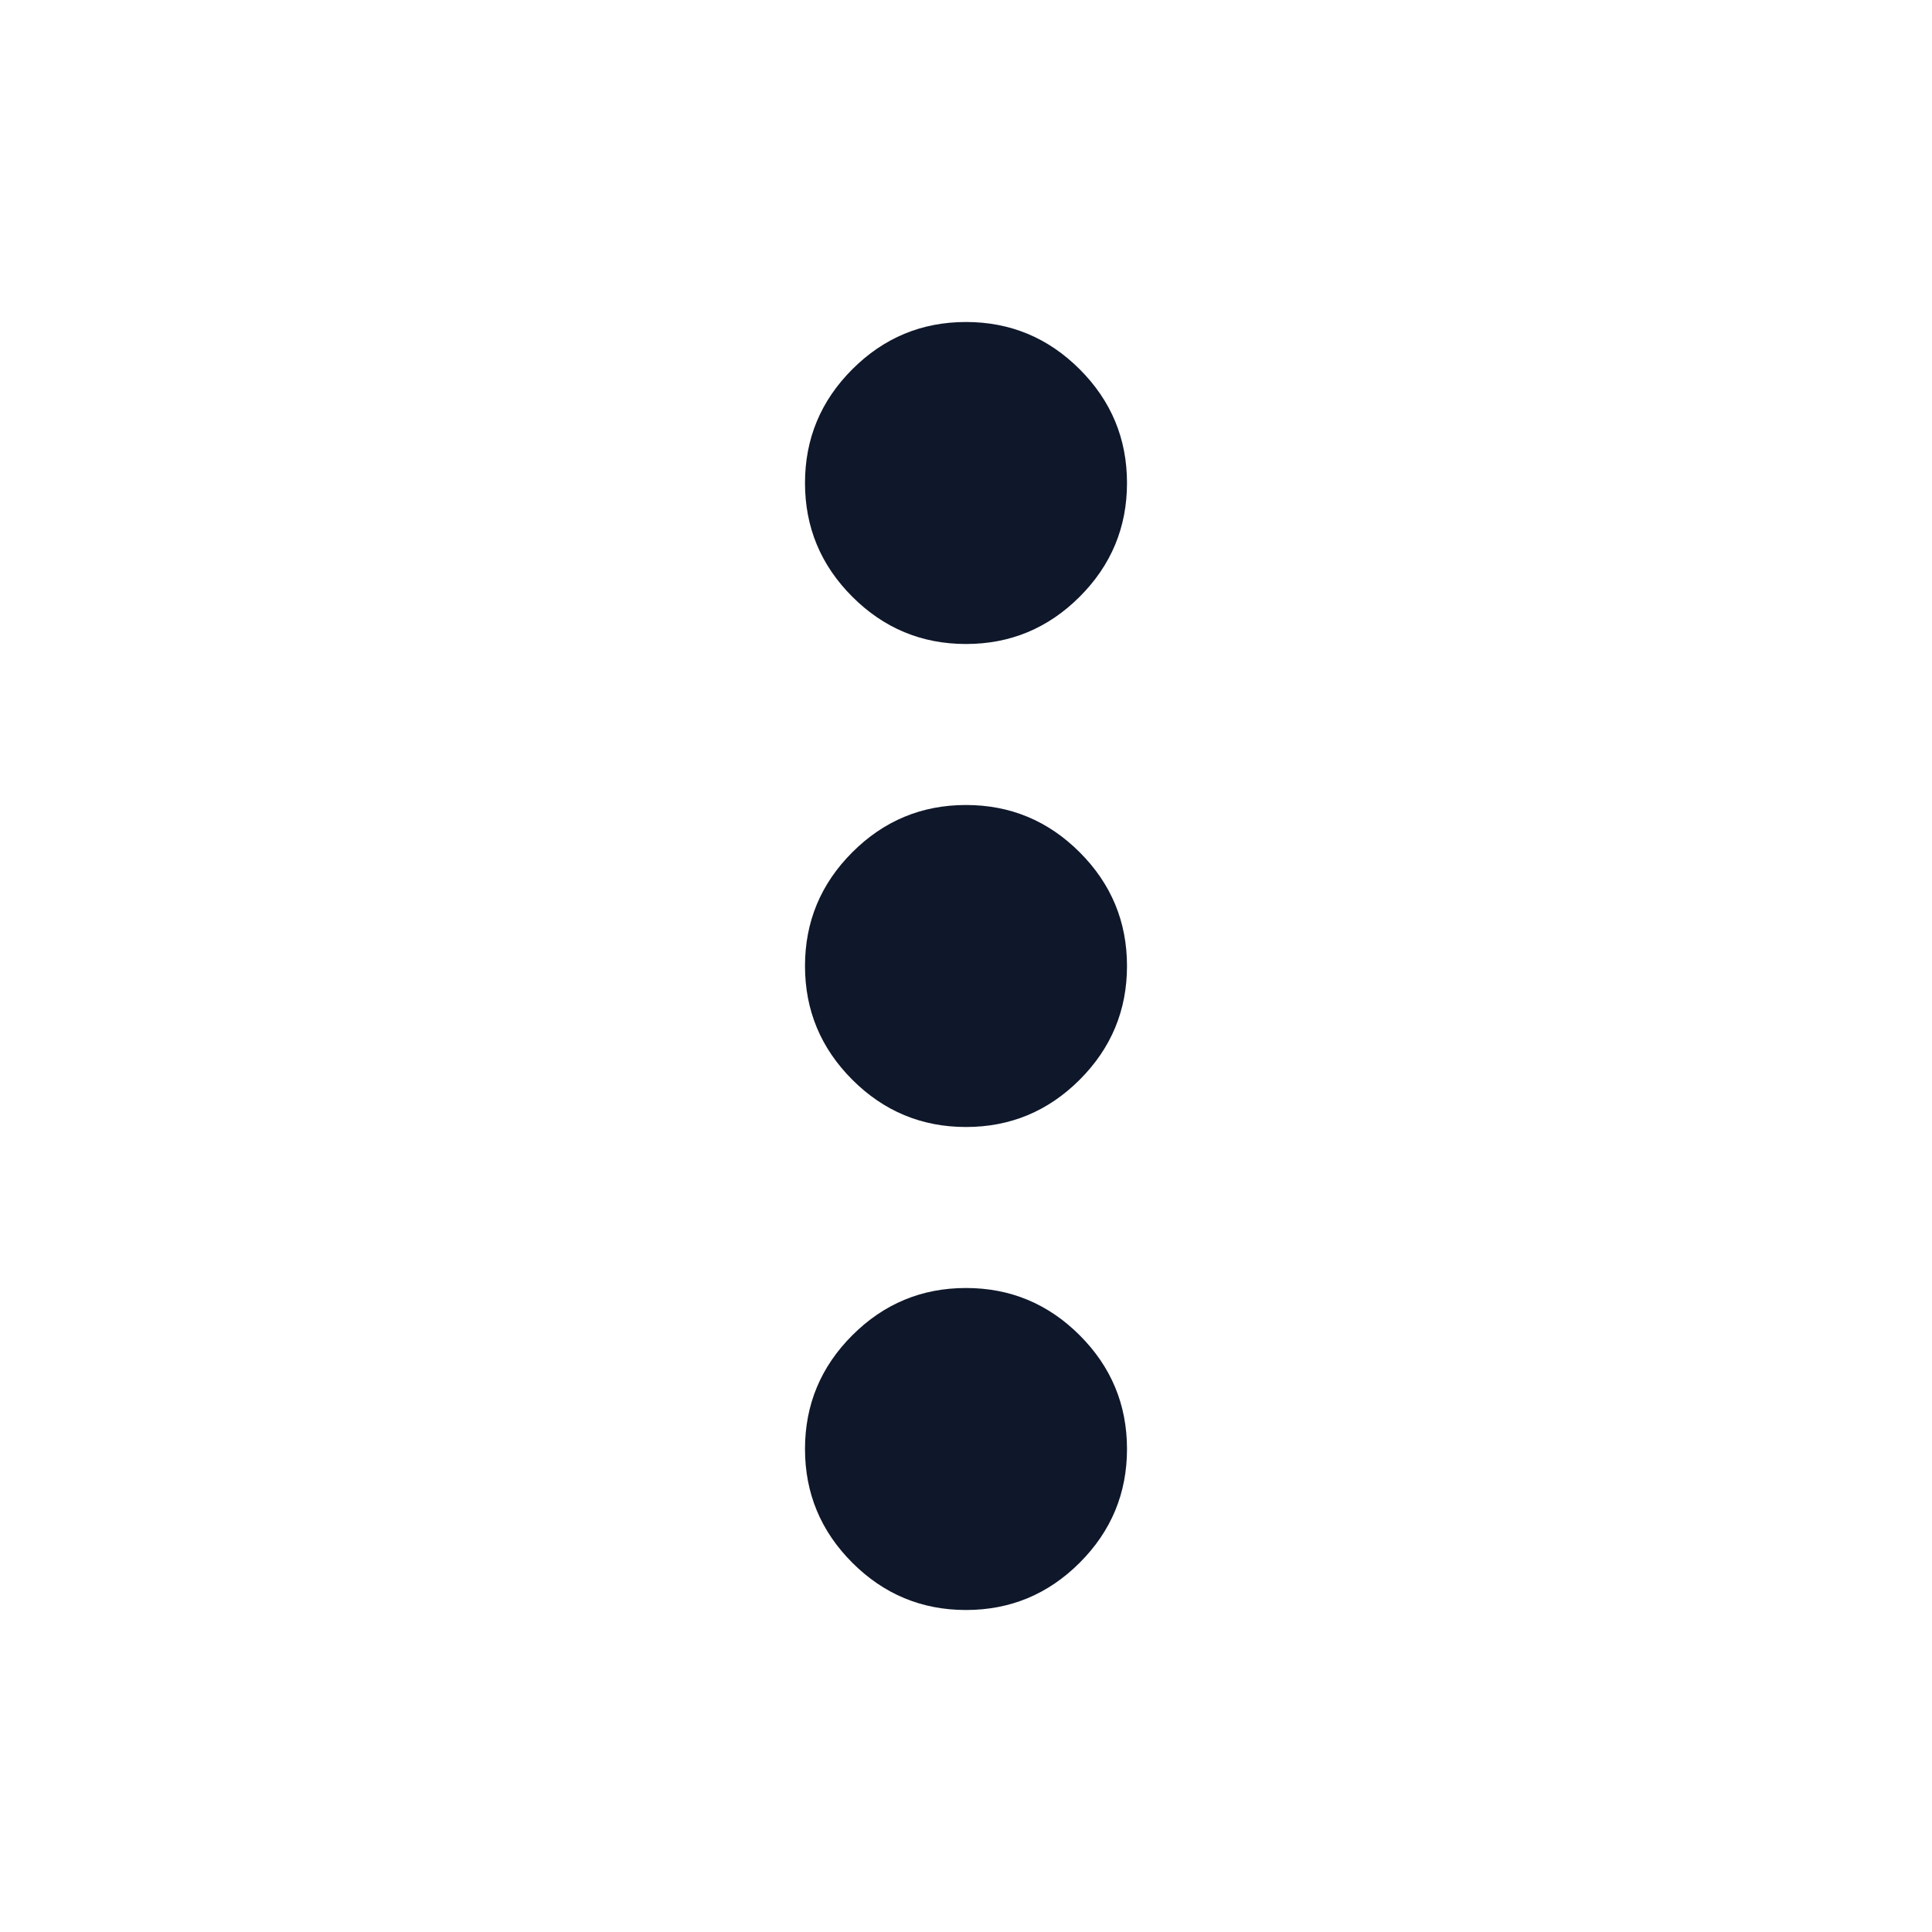
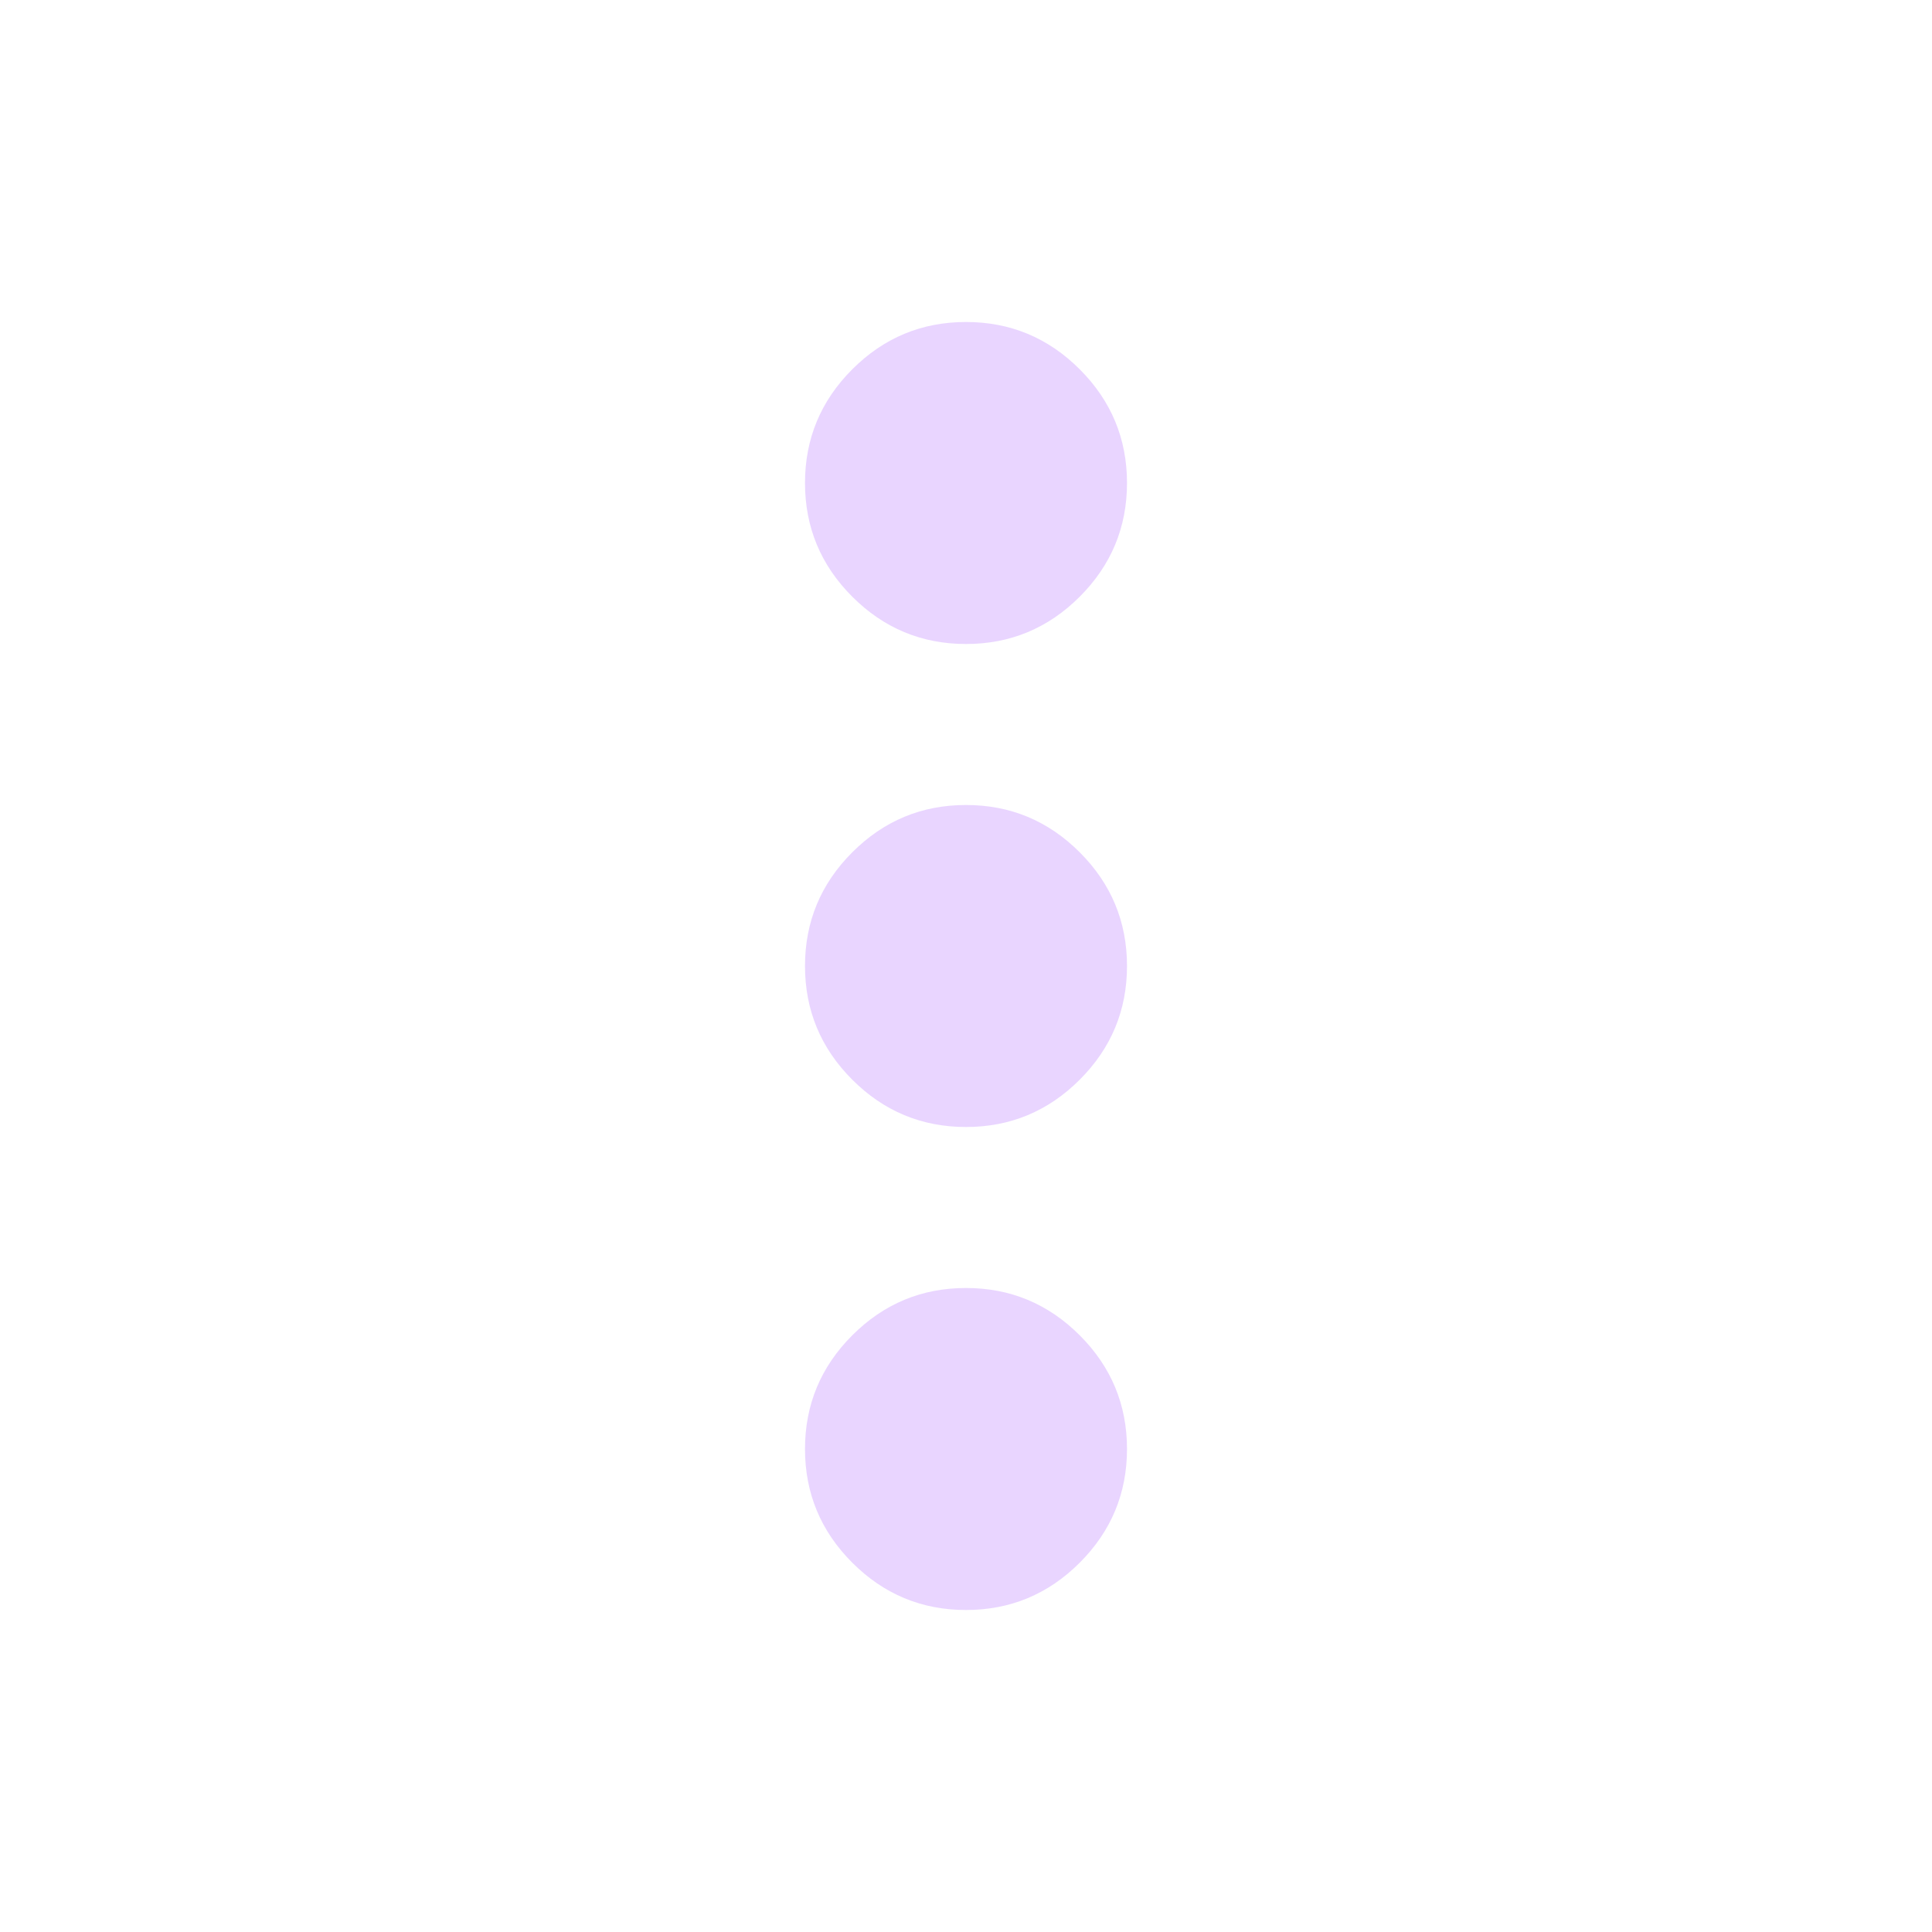
- <svg xmlns="http://www.w3.org/2000/svg" height="24px" viewBox="0 -960 960 960" width="24px" fill="#0F172A">
+ <svg xmlns="http://www.w3.org/2000/svg" height="24px" viewBox="0 -960 960 960" width="24px" fill="#E9D5FF">
  <path d="M480-160q-33 0-56.5-23.5T400-240q0-33 23.5-56.5T480-320q33 0 56.5 23.5T560-240q0 33-23.5 56.5T480-160Zm0-240q-33 0-56.5-23.5T400-480q0-33 23.5-56.5T480-560q33 0 56.5 23.5T560-480q0 33-23.5 56.5T480-400Zm0-240q-33 0-56.5-23.5T400-720q0-33 23.5-56.5T480-800q33 0 56.5 23.5T560-720q0 33-23.5 56.5T480-640Z" />
</svg>
